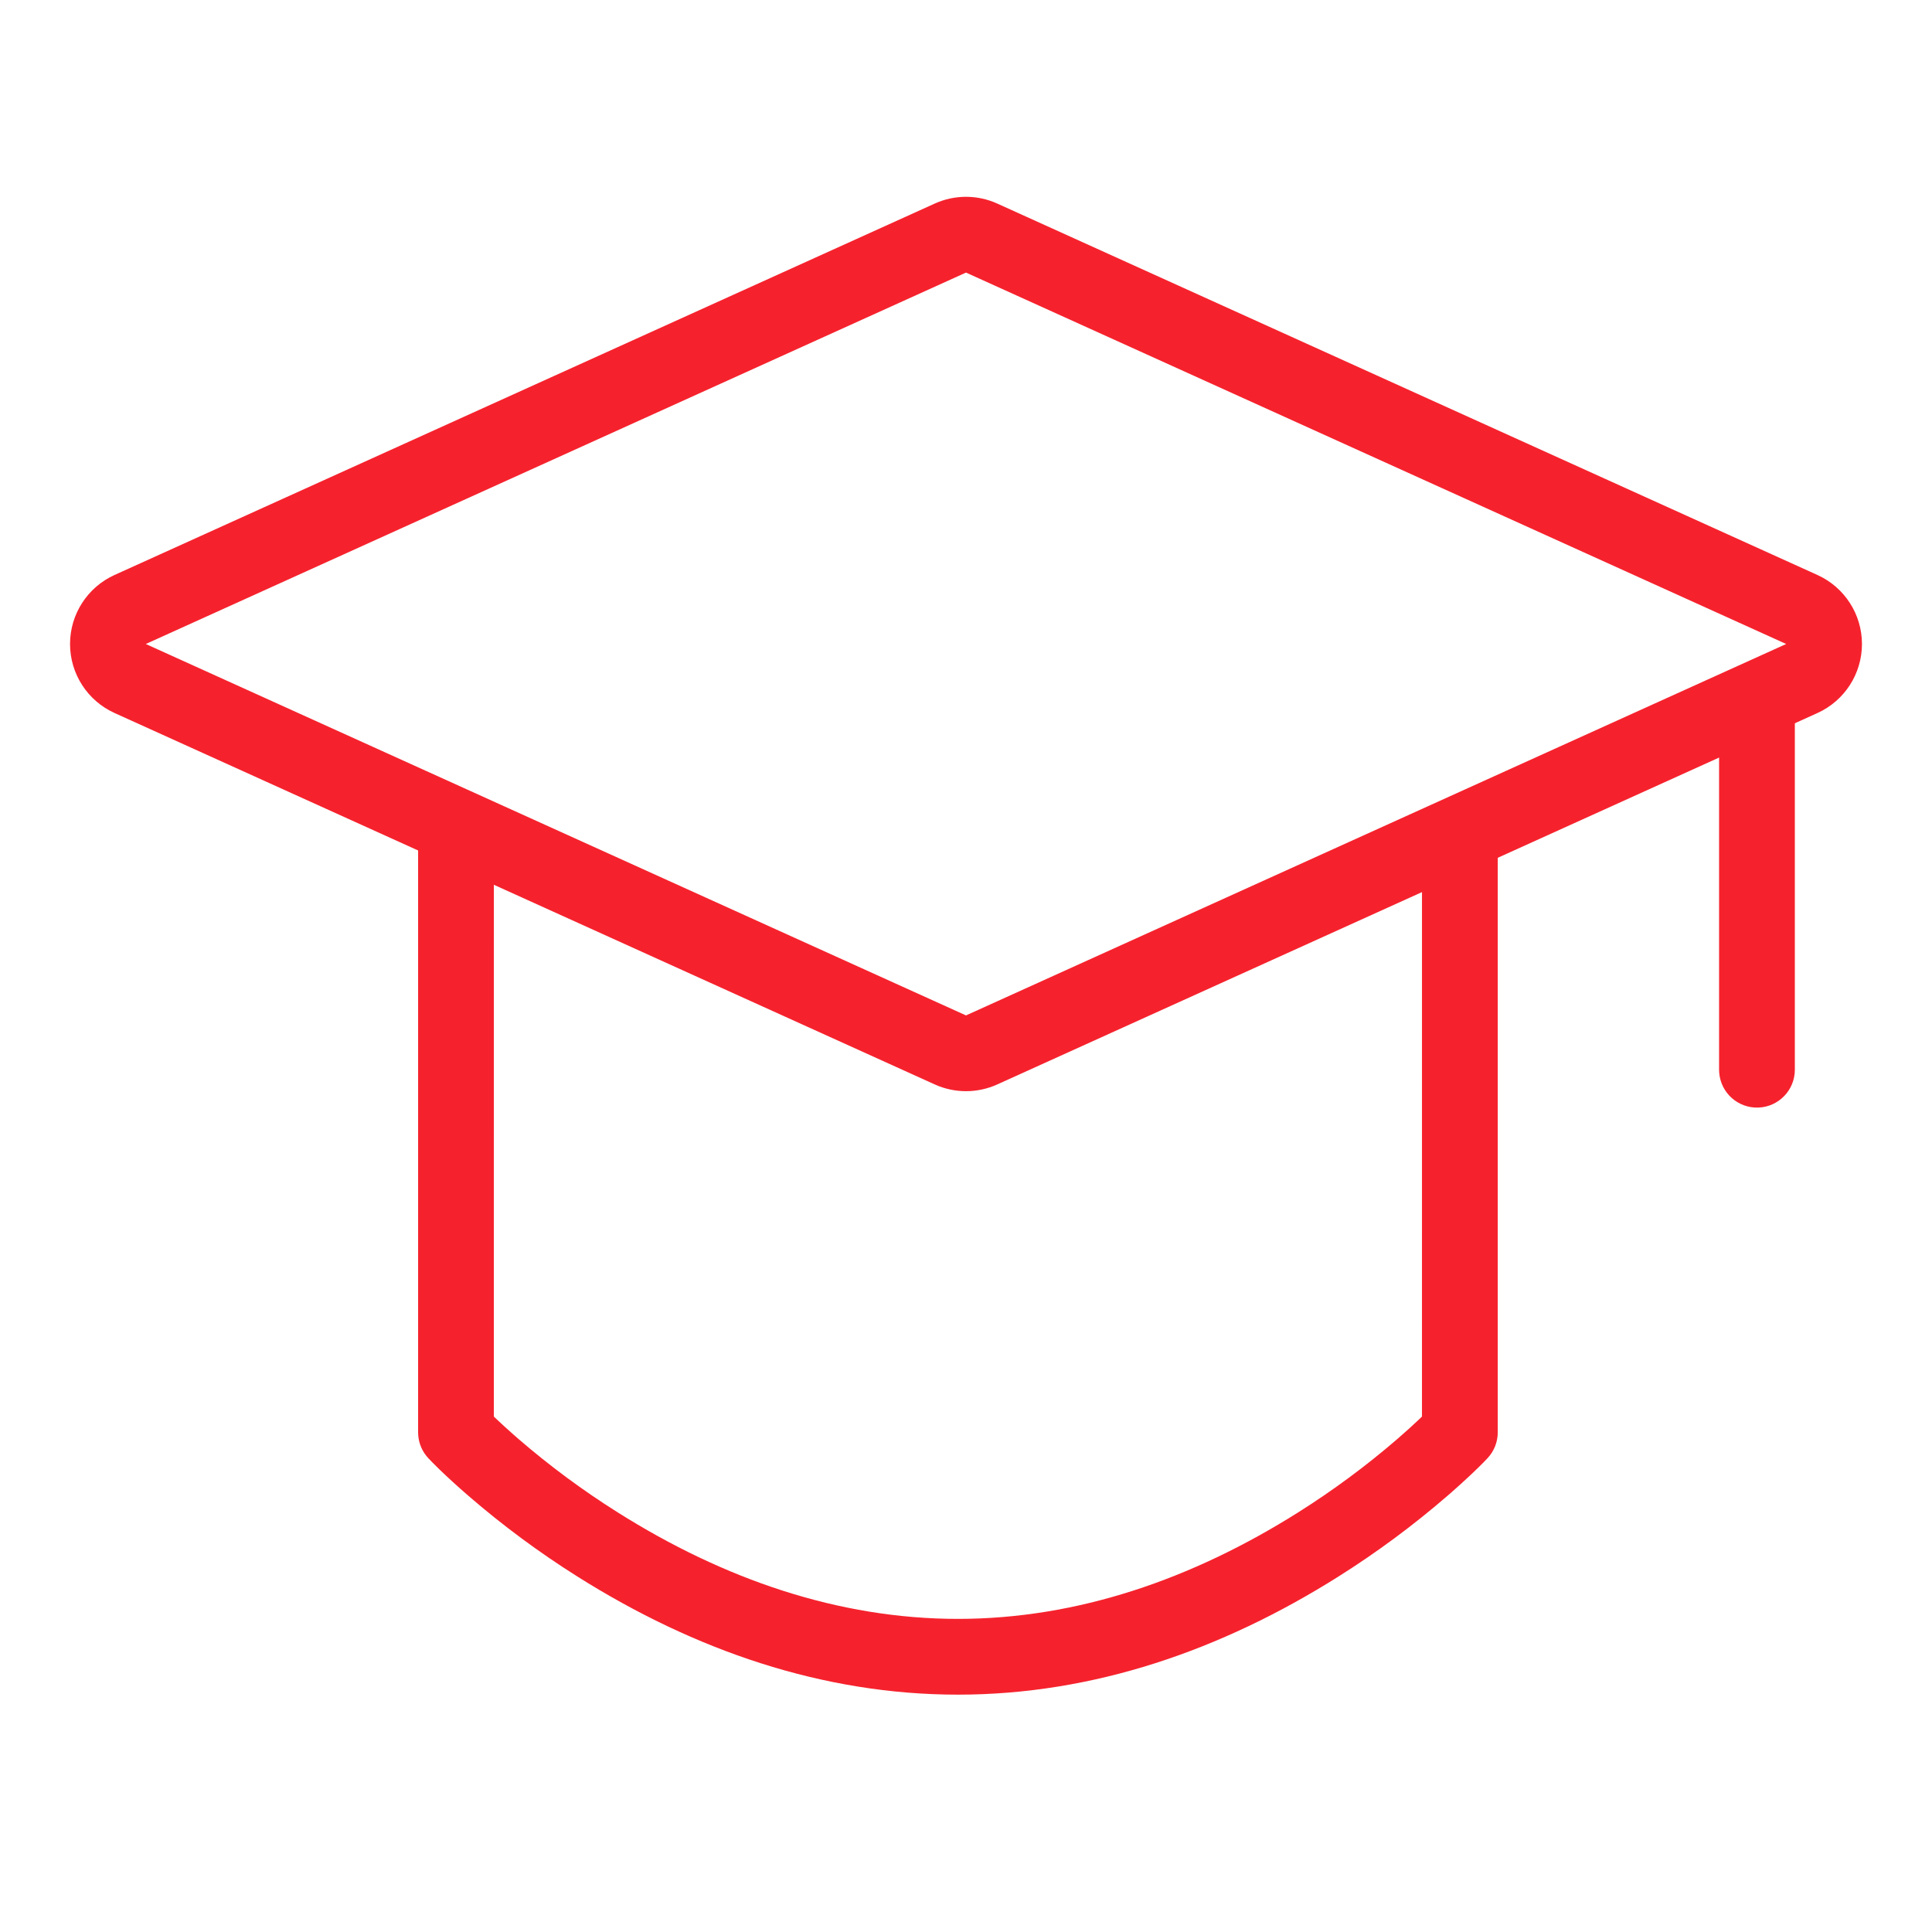
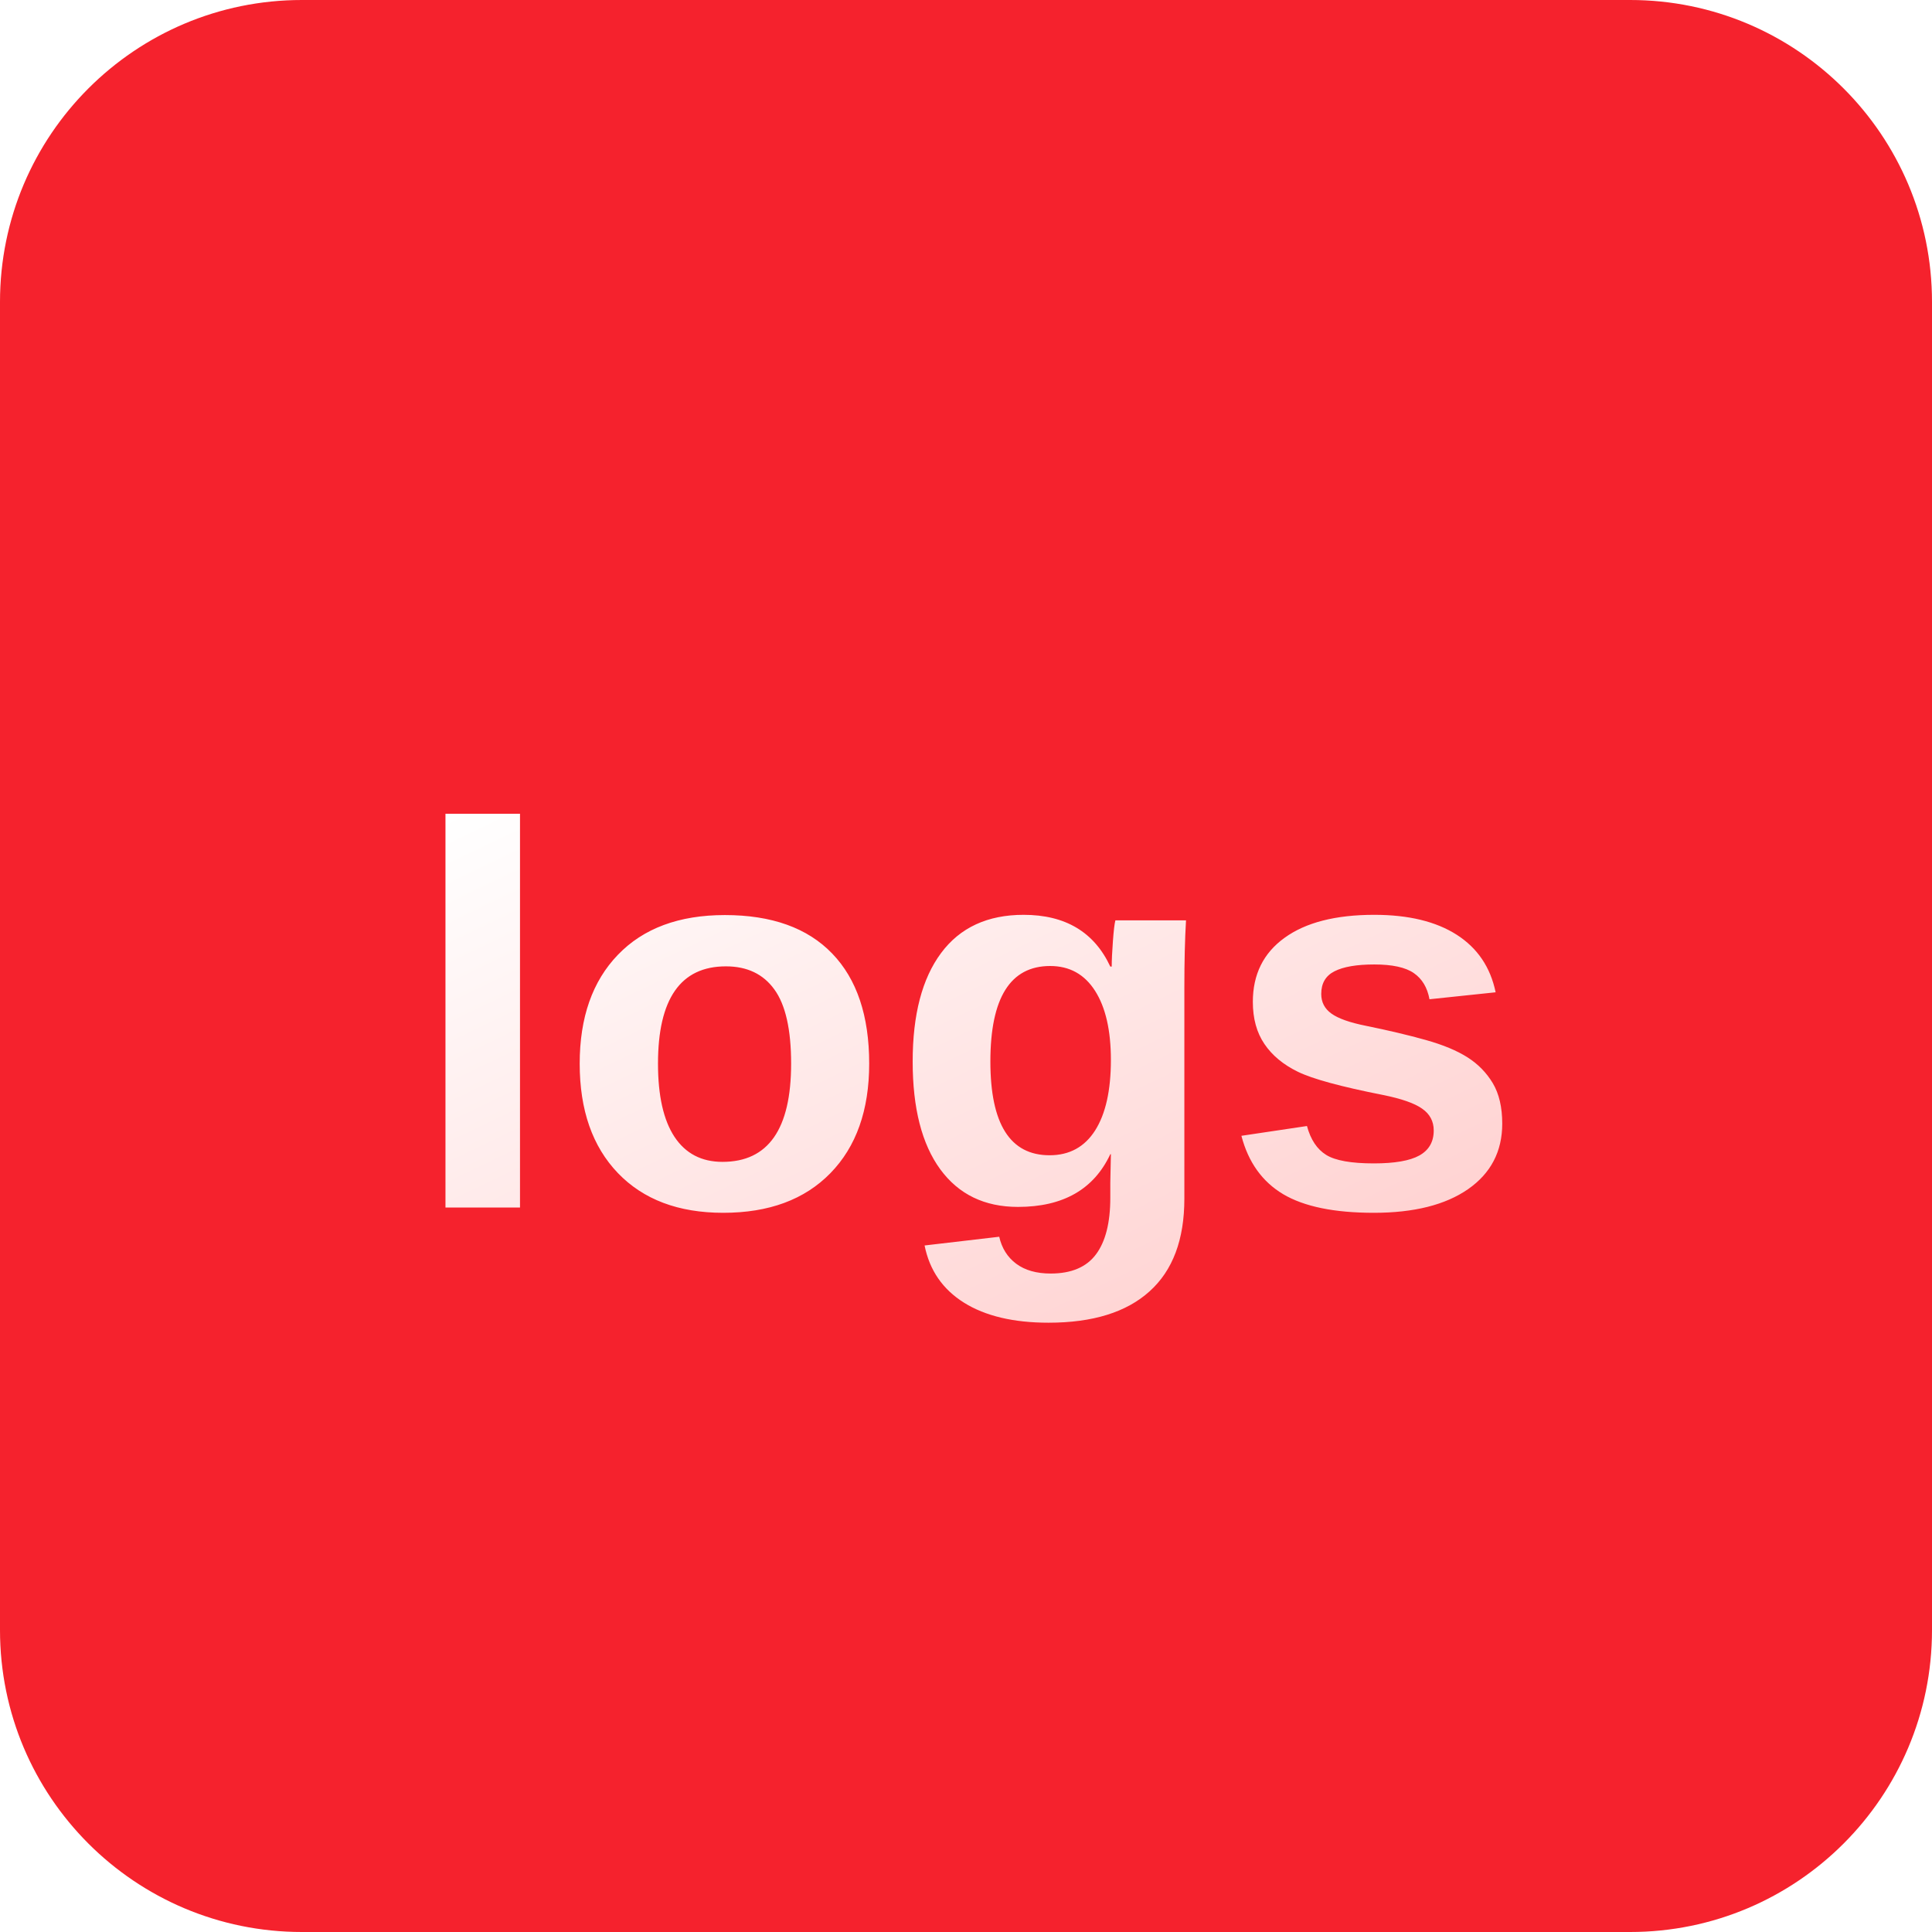
- <svg xmlns="http://www.w3.org/2000/svg" t="1721814142740" class="icon" viewBox="0 0 1024 1024" version="1.1" p-id="826" width="256" height="256">
-   <path d="M528.565 107.891l434.728 196.869a40.157 40.157 0 0 1 0 73.156L528.565 574.775a40.157 40.157 0 0 1-33.129 0L60.707 377.906a40.157 40.157 0 0 1 0-73.156L495.435 107.891a40.157 40.157 0 0 1 33.129 0zM946.718 341.333L512 144.474 77.272 341.333 512 538.192l434.718-196.869z" fill="#F5222D" p-id="827" />
-   <path d="M931.238 356.191a20.078 20.078 0 0 1 20.018 18.573l0.05 1.506v190.745a20.078 20.078 0 0 1-40.097 1.496l-0.06-1.506v-190.745a20.078 20.078 0 0 1 20.078-20.078zM773.763 426.365a20.078 20.078 0 0 1 20.018 18.573l0.06 1.506v312.712a20.078 20.078 0 0 1-5.431 13.734l-2.058 2.138-2.51 2.51-2.952 2.861-3.413 3.192-3.835 3.514-4.287 3.815-2.299 1.998a475.538 475.538 0 0 1-57.695 42.707c-61.972 39.053-129.857 62.574-201.638 62.574s-139.666-23.522-201.638-62.574a475.538 475.538 0 0 1-57.695-42.707l-4.498-3.945-4.066-3.664-3.624-3.353-3.182-3.032-3.935-3.895-2.048-2.138a20.078 20.078 0 0 1-5.361-12.047l-0.07-1.687v-312.722a20.078 20.078 0 0 1 40.097-1.496l0.06 1.506-0.01 304.359 1.456 1.395c2.53 2.389 5.321 4.949 8.353 7.63l3.112 2.741a435.602 435.602 0 0 0 52.816 39.083c56.049 35.308 116.877 56.39 180.234 56.39 63.347 0 124.185-21.082 180.234-56.39a435.602 435.602 0 0 0 52.806-39.083c4.277-3.704 8.102-7.178 11.475-10.371l1.436-1.385 0.01-304.379a20.078 20.078 0 0 1 18.573-20.018l1.506-0.06z" fill="#F5222D" p-id="828" />
+ <svg xmlns="http://www.w3.org/2000/svg" width="256" height="256" viewBox="0 0 256 256" version="1.1">
+   <defs>
+     <linearGradient id="textGradient" x1="0%" y1="0%" x2="100%" y2="100%">
+       <stop offset="0%" style="stop-color:#ffffff;stop-opacity:1" />
+       <stop offset="100%" style="stop-color:#ffcccb;stop-opacity:1" />
+     </linearGradient>
+   </defs>
+   <rect x="0" y="0" width="256" height="256" rx="40" fill="#F5222D" />
+   <text x="128" y="160" font-family="Arial, sans-serif" font-size="72" font-weight="bold" fill="url(#textGradient)" text-anchor="middle">logs</text>
</svg>
